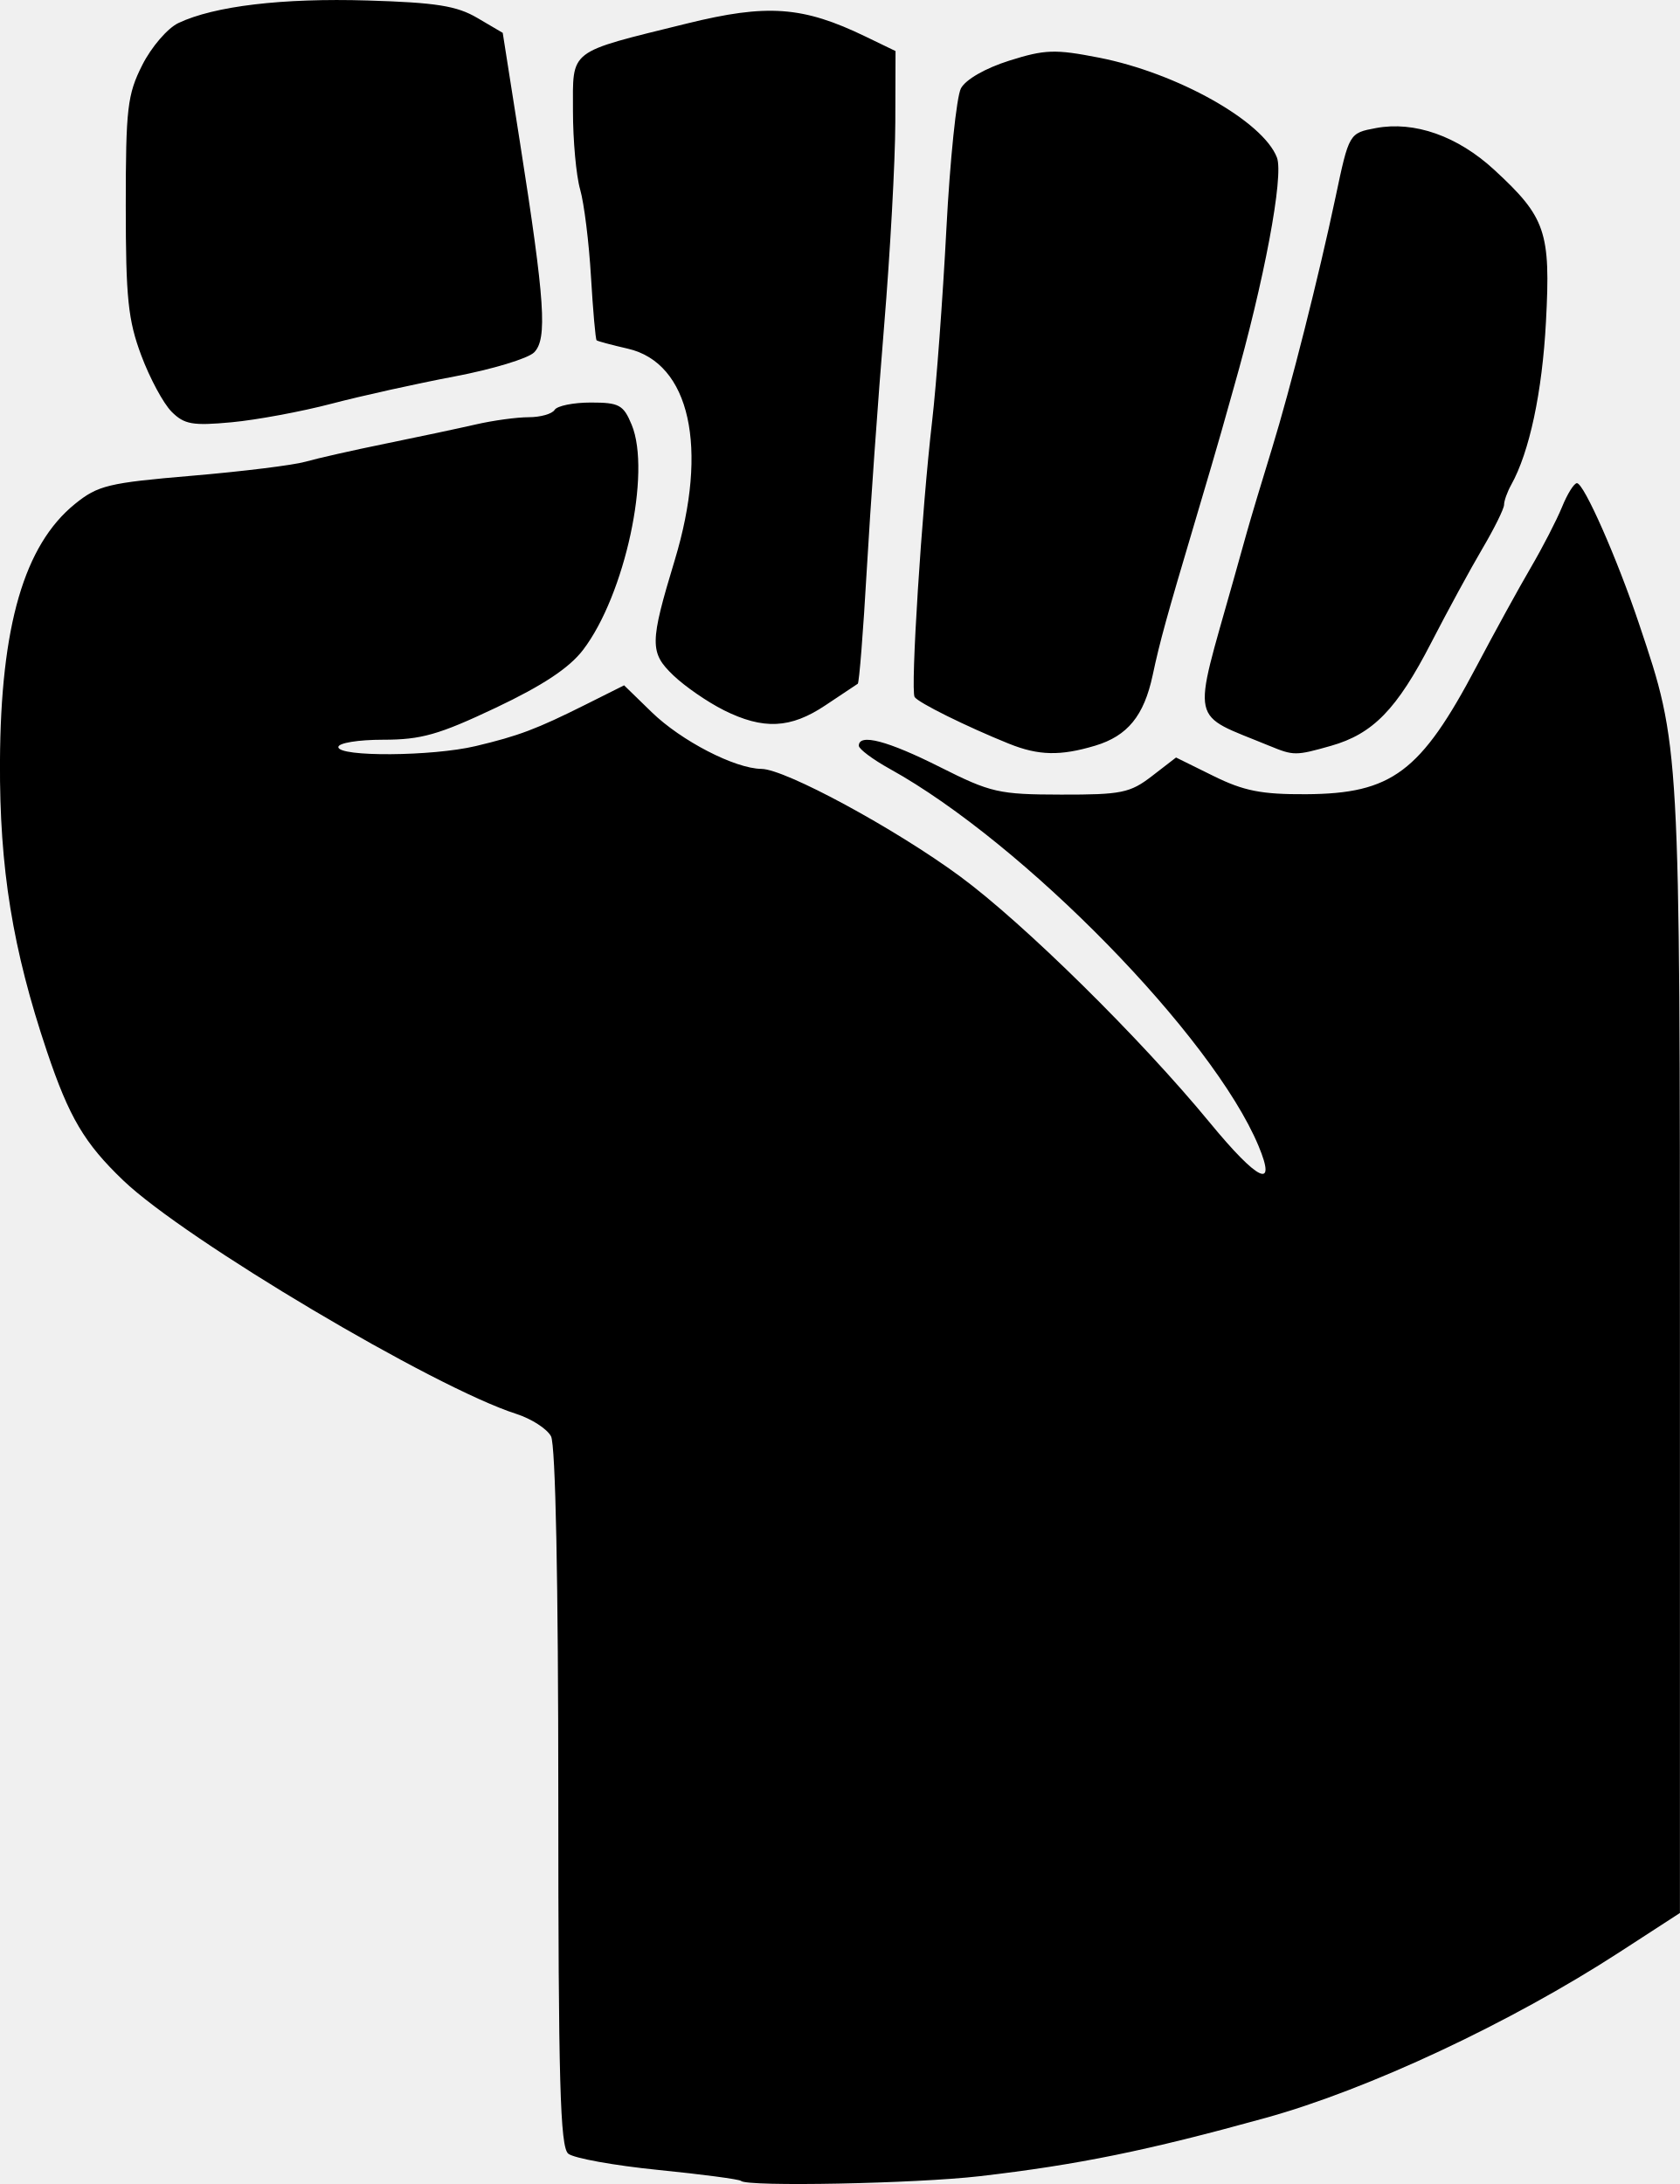
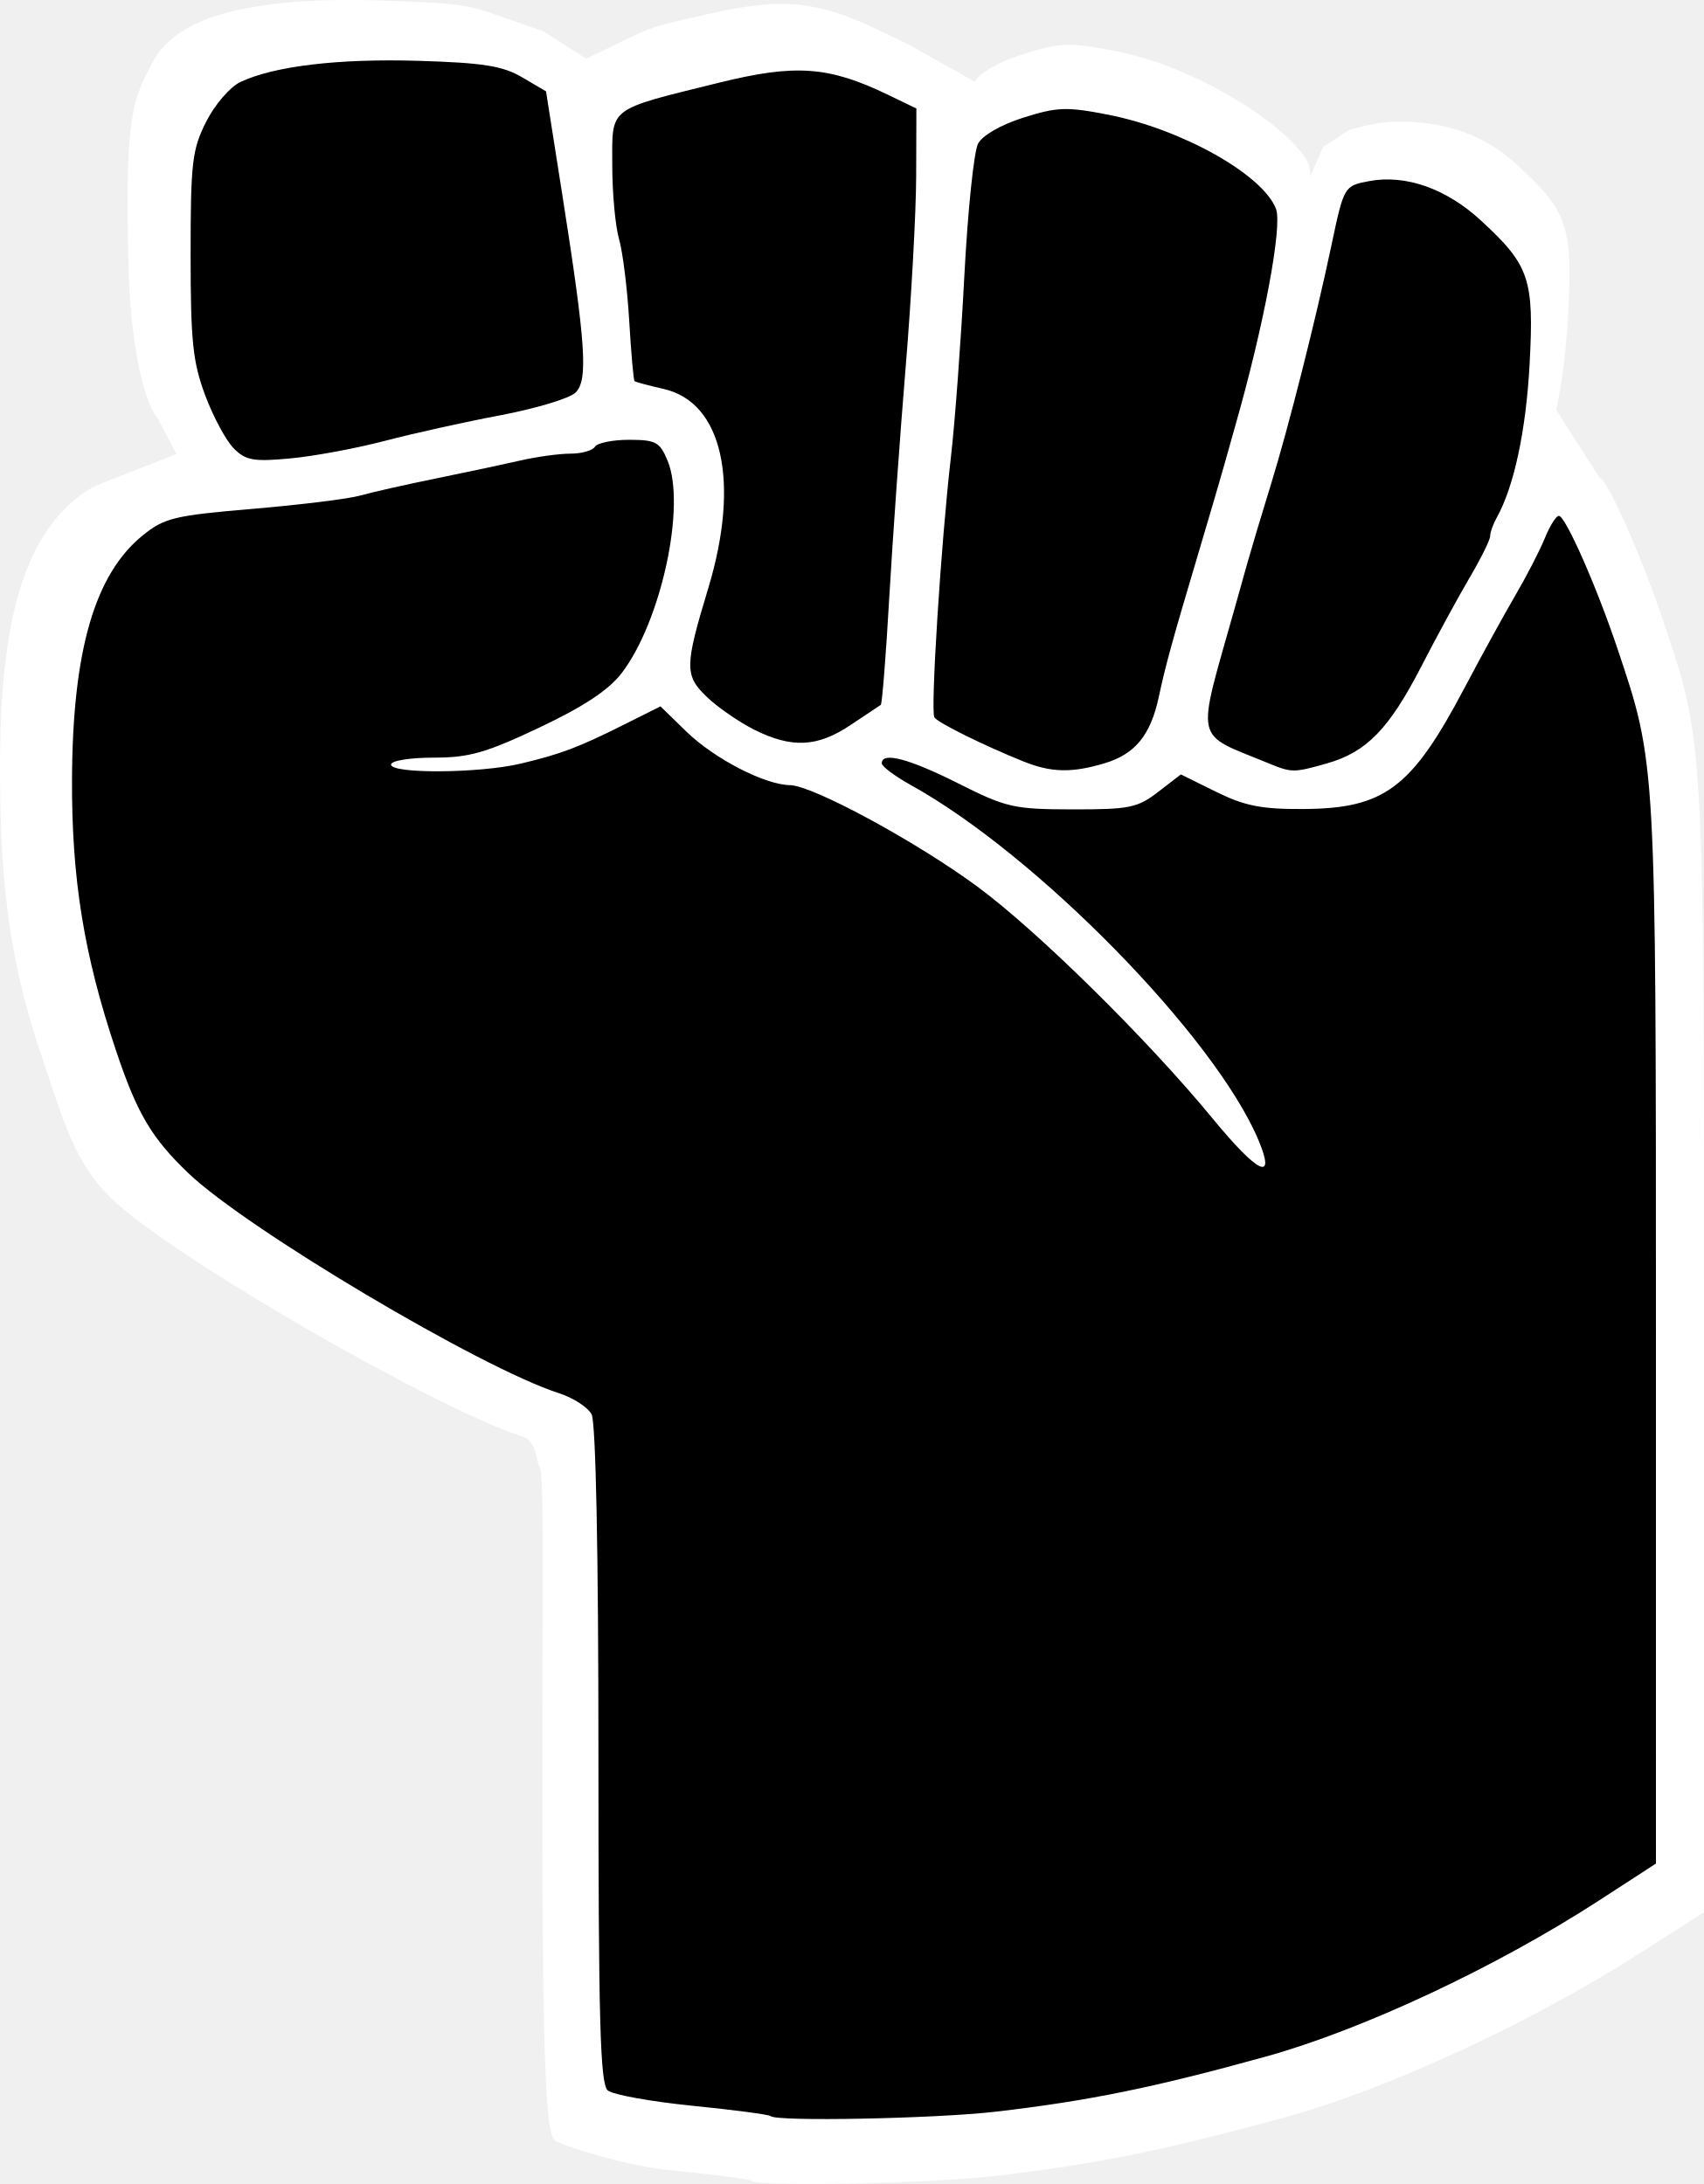
- <svg xmlns="http://www.w3.org/2000/svg" width="60.632mm" height="78.827mm" viewBox="0 0 60.632 78.827" version="1.1" id="svg1" xml:space="preserve">
+ <svg xmlns="http://www.w3.org/2000/svg" width="65.227mm" height="83.626mm" viewBox="0 0 65.227 83.626" version="1.1" id="svg1" xml:space="preserve">
  <defs id="defs1" />
-   <g id="layer1" transform="translate(-66.73692,-98.89333)">
-     <path style="fill:#000000" d="m 93.48,177.608 c -0.061,-0.059 -1.407,-0.237 -2.993,-0.396 -1.585,-0.159 -3.044,-0.423 -3.241,-0.586 -0.293,-0.243 -0.359,-2.607 -0.359,-12.85 0,-7.798 -0.099,-12.739 -0.263,-13.043 -0.144,-0.27 -0.71,-0.634 -1.257,-0.809 -2.961,-0.948 -11.941,-6.282 -14.179,-8.423 -1.404,-1.344 -1.954,-2.273 -2.758,-4.662 -1.238,-3.681 -1.713,-6.61 -1.694,-10.451 0.024,-4.901 0.874,-7.822 2.708,-9.307 0.827,-0.669 1.207,-0.761 4.215,-1.016 1.818,-0.154 3.663,-0.382 4.099,-0.506 0.437,-0.125 1.746,-0.42 2.91,-0.657 1.164,-0.237 2.624,-0.548 3.245,-0.69 0.621,-0.143 1.477,-0.26 1.903,-0.26 0.426,0 0.848,-0.119 0.938,-0.265 0.09,-0.146 0.678,-0.265 1.306,-0.265 1.023,0 1.178,0.084 1.475,0.802 0.712,1.718 -0.244,6.146 -1.754,8.125 -0.498,0.652 -1.449,1.283 -3.15,2.089 -2.053,0.972 -2.693,1.154 -4.06,1.154 -0.906,0 -1.623,0.117 -1.623,0.265 0,0.361 3.392,0.337 4.957,-0.035 1.552,-0.369 2.2,-0.614 3.97,-1.499 l 1.387,-0.694 0.994,0.967 c 1.066,1.037 3.005,2.039 3.964,2.049 0.861,0.009 4.822,2.153 7.168,3.881 2.303,1.697 6.509,5.843 9.013,8.887 1.741,2.116 2.429,2.444 1.757,0.837 -1.649,-3.946 -8.476,-10.928 -13.301,-13.602 -0.618,-0.343 -1.124,-0.72 -1.124,-0.839 0,-0.454 1.043,-0.179 2.933,0.772 1.832,0.922 2.121,0.988 4.368,0.992 2.175,0.004 2.489,-0.06 3.277,-0.667 l 0.871,-0.672 1.353,0.668 c 1.094,0.54 1.734,0.666 3.338,0.657 3.101,-0.018 4.139,-0.796 6.153,-4.612 0.653,-1.237 1.536,-2.844 1.962,-3.572 0.426,-0.728 0.932,-1.71 1.125,-2.183 0.192,-0.473 0.434,-0.86 0.538,-0.86 0.252,0 1.45,2.716 2.246,5.091 1.481,4.418 1.47,4.227 1.471,26.202 l 2.1e-4,20.313 -2.183,1.416 c -3.933,2.552 -9.059,4.953 -12.766,5.979 -4.278,1.184 -6.777,1.694 -10.319,2.105 -2.307,0.268 -8.398,0.388 -8.621,0.17 z m 9.679,-51.869 c -1.529,-0.616 -3.287,-1.486 -3.412,-1.689 -0.155,-0.251 0.256,-6.721 0.633,-9.967 0.152,-1.31 0.383,-4.424 0.513,-6.921 0.13,-2.497 0.367,-4.783 0.526,-5.08 0.171,-0.32 0.881,-0.727 1.742,-0.999 1.29,-0.407 1.654,-0.419 3.239,-0.109 2.821,0.552 5.925,2.295 6.424,3.607 0.252,0.662 -0.462,4.462 -1.561,8.312 -0.145,0.509 -0.347,1.224 -0.447,1.587 -0.101,0.364 -0.537,1.852 -0.97,3.307 -1.001,3.364 -1.25,4.266 -1.508,5.479 -0.313,1.464 -0.906,2.19 -2.075,2.541 -1.258,0.377 -2.043,0.359 -3.105,-0.069 z m 9.393,0.074 c -2.913,-1.204 -2.794,-0.657 -1.3,-5.975 0.133,-0.473 0.35,-1.247 0.482,-1.72 0.132,-0.473 0.542,-1.842 0.912,-3.042 0.663,-2.153 1.693,-6.228 2.292,-9.063 0.487,-2.309 0.491,-2.316 1.457,-2.497 1.392,-0.261 2.95,0.288 4.273,1.508 1.86,1.714 2.038,2.237 1.865,5.479 -0.135,2.547 -0.596,4.709 -1.256,5.892 -0.141,0.253 -0.256,0.575 -0.256,0.716 0,0.141 -0.351,0.852 -0.78,1.58 -0.429,0.728 -1.261,2.257 -1.849,3.398 -1.238,2.405 -2.102,3.293 -3.62,3.724 -1.27,0.36 -1.346,0.36 -2.218,-2.9e-4 z m -19.702,-1.293 c -0.577,-0.288 -1.389,-0.848 -1.806,-1.246 -0.865,-0.826 -0.861,-1.171 0.045,-4.162 1.229,-4.059 0.551,-7.118 -1.693,-7.634 -0.58,-0.133 -1.086,-0.269 -1.126,-0.301 -0.04,-0.033 -0.131,-1.068 -0.204,-2.301 -0.072,-1.233 -0.248,-2.648 -0.391,-3.145 -0.143,-0.497 -0.259,-1.771 -0.259,-2.83 0,-2.255 -0.216,-2.089 4.101,-3.156 2.914,-0.72 4.192,-0.628 6.463,0.47 l 1.078,0.521 -0.008,2.574 c -0.004,1.415 -0.186,4.717 -0.403,7.336 -0.217,2.619 -0.499,6.586 -0.627,8.815 -0.127,2.229 -0.274,4.079 -0.325,4.111 -0.051,0.032 -0.576,0.382 -1.165,0.776 -1.262,0.845 -2.242,0.891 -3.68,0.174 z m -19.921,-10.768 c -0.294,-0.294 -0.786,-1.207 -1.093,-2.029 -0.477,-1.274 -0.56,-2.073 -0.56,-5.398 0,-3.521 0.058,-4.018 0.595,-5.083 0.329,-0.652 0.913,-1.331 1.304,-1.517 1.295,-0.614 3.753,-0.907 6.832,-0.814 2.471,0.075 3.215,0.193 3.958,0.63 l 0.916,0.538 0.623,3.96 c 0.902,5.738 0.993,7.089 0.509,7.574 -0.22,0.22 -1.512,0.61 -2.872,0.868 -1.36,0.257 -3.358,0.7 -4.44,0.984 -1.082,0.284 -2.704,0.585 -3.603,0.669 -1.41,0.132 -1.709,0.079 -2.169,-0.381 z" id="path1" />
+   <g id="g2" transform="translate(-63.97935,-96.58156)">
+     <path id="path2" style="fill:#ffffff;stroke-width:1.07" d="m 78.42,96.598 c -3.312,-0.099 -5.567,0.245 -6.96,0.899 -0.421,0.198 -1.244,0.703 -1.598,1.396 -0.578,1.133 -0.998,1.588 -0.998,5.335 0,3.539 0.127,4.674 0.375,6.102 0.169,0.973 0.47,1.912 0.754,2.225 l 0.741,1.413 -2.917,1.141 0.012,-0.002 c -0.351,0.134 -0.613,0.309 -0.934,0.566 -1.973,1.58 -2.887,4.688 -2.913,9.904 -0.02,4.088 0.215,7.389 1.547,11.306 0.865,2.543 1.261,4.211 2.772,5.641 2.408,2.279 12.468,8.045 15.654,9.053 0.588,0.186 0.531,0.908 0.686,1.195 0.175,0.324 0.099,4.295 0.099,12.594 0,10.901 0.163,12.912 0.478,13.17 0.212,0.174 2.608,0.961 4.314,1.13 1.705,0.169 3.154,0.358 3.219,0.421 0.24,0.232 6.792,0.103 9.274,-0.181 3.81,-0.437 6.499,-0.98 11.101,-2.24 3.988,-1.092 9.503,-3.647 13.734,-6.363 l 2.348,-1.507 -5.1e-4,-21.617 c -2.5e-4,-23.386 0.011,-23.183 -1.582,-27.884 -0.856,-2.527 -2.145,-5.418 -2.416,-5.418 l -1.655,-2.593 -0.005,0.01 c 0.225,-1.059 0.383,-2.288 0.454,-3.62 0.185,-3.45 -0.006,-4.006 -2.006,-5.83 -1.423,-1.298 -3.073,-1.624 -4.597,-1.605 -0.582,0.007 -1.261,0.168 -1.773,0.312 l -1,0.661 -0.499,1.136 c 0.054,-0.55 -0.337,-0.929 -0.486,-1.107 -0.963,-1.145 -3.958,-3.122 -6.992,-3.709 -1.705,-0.33 -2.096,-0.317 -3.484,0.116 -0.927,0.289 -1.69,0.722 -1.874,1.063 L 98.75,98.279 97.591,97.725 c -2.443,-1.168 -3.818,-1.266 -6.953,-0.5 -2.078,0.454 -1.845,0.472 -4.217,1.604 L 84.768,97.776 82.84,97.106 C 81.845,96.739 81.078,96.678 78.42,96.598 Z" />
+   </g>
+   <g id="layer1" transform="translate(-63.97935,-96.58156)">
+     <path style="display:inline;fill:#000000" d="m 93.48,177.608 c -0.061,-0.059 -1.407,-0.237 -2.993,-0.396 -1.585,-0.159 -3.044,-0.423 -3.241,-0.586 -0.293,-0.243 -0.359,-2.607 -0.359,-12.85 0,-7.798 -0.099,-12.739 -0.263,-13.043 -0.144,-0.27 -0.71,-0.634 -1.257,-0.809 -2.961,-0.948 -11.941,-6.282 -14.179,-8.423 -1.404,-1.344 -1.954,-2.273 -2.758,-4.662 -1.238,-3.681 -1.713,-6.61 -1.694,-10.451 0.024,-4.901 0.874,-7.822 2.708,-9.307 0.827,-0.669 1.207,-0.761 4.215,-1.016 1.818,-0.154 3.663,-0.382 4.099,-0.506 0.437,-0.125 1.746,-0.42 2.91,-0.657 1.164,-0.237 2.624,-0.548 3.245,-0.69 0.621,-0.143 1.477,-0.26 1.903,-0.26 0.426,0 0.848,-0.119 0.938,-0.265 0.09,-0.146 0.678,-0.265 1.306,-0.265 1.023,0 1.178,0.084 1.475,0.802 0.712,1.718 -0.244,6.146 -1.754,8.125 -0.498,0.652 -1.449,1.283 -3.15,2.089 -2.053,0.972 -2.693,1.154 -4.06,1.154 -0.906,0 -1.623,0.117 -1.623,0.265 0,0.361 3.392,0.337 4.957,-0.035 1.552,-0.369 2.2,-0.614 3.97,-1.499 l 1.387,-0.694 0.994,0.967 c 1.066,1.037 3.005,2.039 3.964,2.049 0.861,0.009 4.822,2.153 7.168,3.881 2.303,1.697 6.509,5.843 9.013,8.887 1.741,2.116 2.429,2.444 1.757,0.837 -1.649,-3.946 -8.476,-10.928 -13.301,-13.602 -0.618,-0.343 -1.124,-0.72 -1.124,-0.839 0,-0.454 1.043,-0.179 2.933,0.772 1.832,0.922 2.121,0.988 4.368,0.992 2.175,0.004 2.489,-0.06 3.277,-0.667 l 0.871,-0.672 1.353,0.668 c 1.094,0.54 1.734,0.666 3.338,0.657 3.101,-0.018 4.139,-0.796 6.153,-4.612 0.653,-1.237 1.536,-2.844 1.962,-3.572 0.426,-0.728 0.932,-1.71 1.125,-2.183 0.192,-0.473 0.434,-0.86 0.538,-0.86 0.252,0 1.45,2.716 2.246,5.091 1.481,4.418 1.47,4.227 1.471,26.202 l 2.1e-4,20.313 -2.183,1.416 c -3.933,2.552 -9.059,4.953 -12.766,5.979 -4.278,1.184 -6.777,1.694 -10.319,2.105 -2.307,0.268 -8.398,0.388 -8.621,0.17 z m 9.679,-51.869 c -1.529,-0.616 -3.287,-1.486 -3.412,-1.689 -0.155,-0.251 0.256,-6.721 0.633,-9.967 0.152,-1.31 0.383,-4.424 0.513,-6.921 0.13,-2.497 0.367,-4.783 0.526,-5.08 0.171,-0.32 0.881,-0.727 1.742,-0.999 1.29,-0.407 1.654,-0.419 3.239,-0.109 2.821,0.552 5.925,2.295 6.424,3.607 0.252,0.662 -0.462,4.462 -1.561,8.312 -0.145,0.509 -0.347,1.224 -0.447,1.587 -0.101,0.364 -0.537,1.852 -0.97,3.307 -1.001,3.364 -1.25,4.266 -1.508,5.479 -0.313,1.464 -0.906,2.19 -2.075,2.541 -1.258,0.377 -2.043,0.359 -3.105,-0.069 z m 9.393,0.074 c -2.913,-1.204 -2.794,-0.657 -1.3,-5.975 0.133,-0.473 0.35,-1.247 0.482,-1.72 0.132,-0.473 0.542,-1.842 0.912,-3.042 0.663,-2.153 1.693,-6.228 2.292,-9.063 0.487,-2.309 0.491,-2.316 1.457,-2.497 1.392,-0.261 2.95,0.288 4.273,1.508 1.86,1.714 2.038,2.237 1.865,5.479 -0.135,2.547 -0.596,4.709 -1.256,5.892 -0.141,0.253 -0.256,0.575 -0.256,0.716 0,0.141 -0.351,0.852 -0.78,1.58 -0.429,0.728 -1.261,2.257 -1.849,3.398 -1.238,2.405 -2.102,3.293 -3.62,3.724 -1.27,0.36 -1.346,0.36 -2.218,-2.9e-4 z m -19.702,-1.293 c -0.577,-0.288 -1.389,-0.848 -1.806,-1.246 -0.865,-0.826 -0.861,-1.171 0.045,-4.162 1.229,-4.059 0.551,-7.118 -1.693,-7.634 -0.58,-0.133 -1.086,-0.269 -1.126,-0.301 -0.04,-0.033 -0.131,-1.068 -0.204,-2.301 -0.072,-1.233 -0.248,-2.648 -0.391,-3.145 -0.143,-0.497 -0.259,-1.771 -0.259,-2.83 0,-2.255 -0.216,-2.089 4.101,-3.156 2.914,-0.72 4.192,-0.628 6.463,0.47 l 1.078,0.521 -0.008,2.574 c -0.004,1.415 -0.186,4.717 -0.403,7.336 -0.217,2.619 -0.499,6.586 -0.627,8.815 -0.127,2.229 -0.274,4.079 -0.325,4.111 -0.051,0.032 -0.576,0.382 -1.165,0.776 -1.262,0.845 -2.242,0.891 -3.68,0.174 z m -19.921,-10.768 c -0.294,-0.294 -0.786,-1.207 -1.093,-2.029 -0.477,-1.274 -0.56,-2.073 -0.56,-5.398 0,-3.521 0.058,-4.018 0.595,-5.083 0.329,-0.652 0.913,-1.331 1.304,-1.517 1.295,-0.614 3.753,-0.907 6.832,-0.814 2.471,0.075 3.215,0.193 3.958,0.63 l 0.916,0.538 0.623,3.96 c 0.902,5.738 0.993,7.089 0.509,7.574 -0.22,0.22 -1.512,0.61 -2.872,0.868 -1.36,0.257 -3.358,0.7 -4.44,0.984 -1.082,0.284 -2.704,0.585 -3.603,0.669 -1.41,0.132 -1.709,0.079 -2.169,-0.381 z" id="path1" />
  </g>
</svg>
